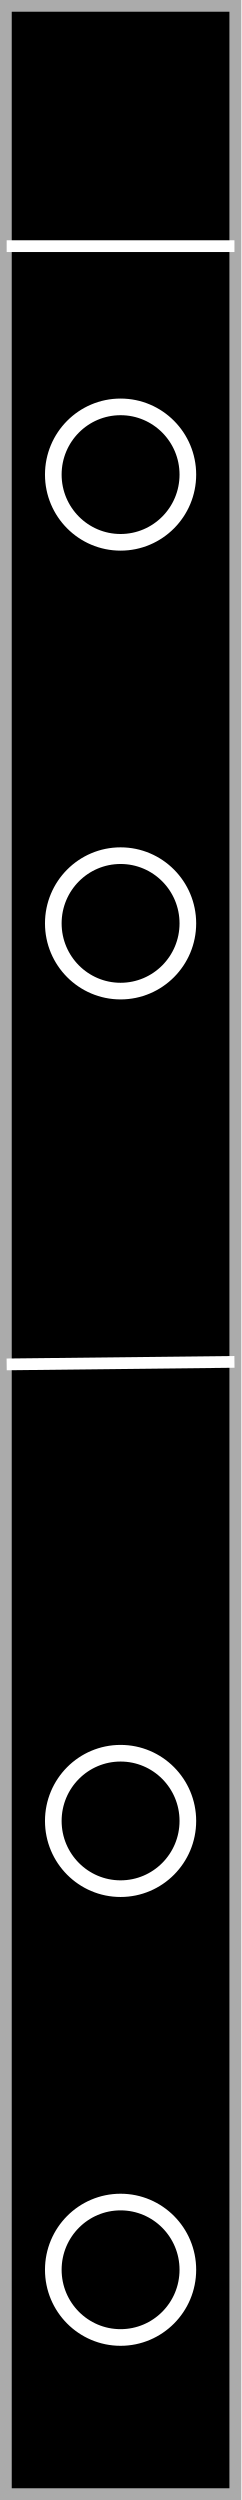
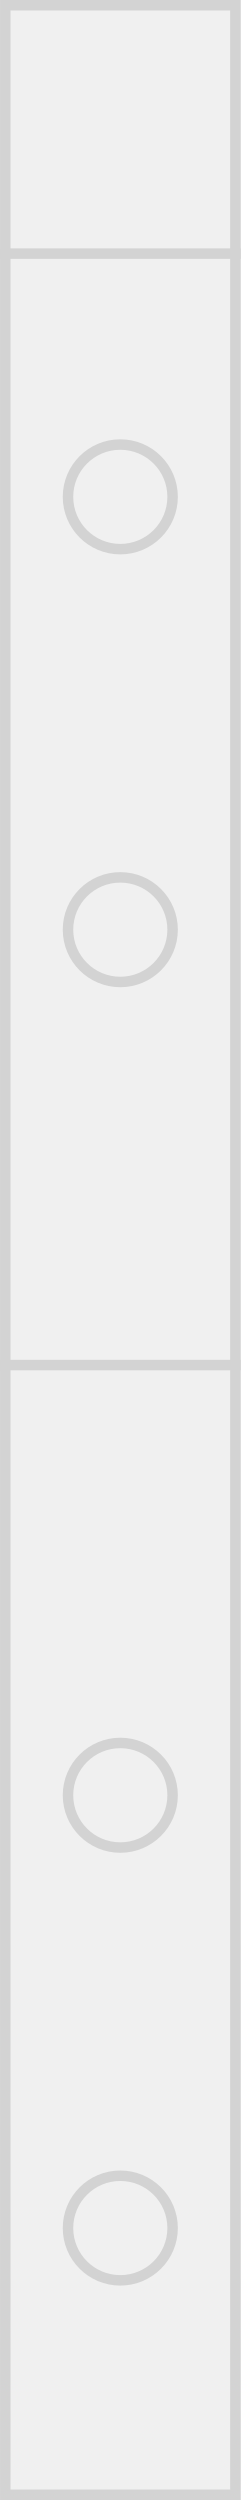
- <svg xmlns="http://www.w3.org/2000/svg" width="5.434mm" height="56.336mm" viewBox="0 0 5.434 56.336" version="1.1" id="svg1">
+ <svg xmlns="http://www.w3.org/2000/svg" width="23" height="239" viewBox="0 0 6.085 63.235" version="1.1" id="svg1">
  <defs id="defs1" />
-   <g id="layer1" transform="translate(-101.1318,-32.75211)">
-     <rect style="fill:#000000;fill-opacity:1;stroke:#ababab;stroke-width:0.265;stroke-dasharray:none;stroke-opacity:1" id="rect1" width="56.072" height="5.17" x="32.884" y="-106.434" transform="rotate(90)" />
-     <ellipse style="fill:#000000;fill-opacity:1;stroke:#ffffff;stroke-width:0.375;stroke-opacity:1" id="path1" cx="43.447" cy="-103.849" transform="rotate(90)" rx="1.526" ry="1.516" />
-     <ellipse style="fill:#000000;fill-opacity:1;stroke:#ffffff;stroke-width:0.375;stroke-opacity:1" id="path1-6-3" cx="83.9" cy="-103.849" transform="rotate(90)" rx="1.526" ry="1.516" />
-     <ellipse style="fill:#000000;fill-opacity:1;stroke:#ffffff;stroke-width:0.375;stroke-opacity:1" id="path1-19" cx="53.56" cy="-103.849" transform="rotate(90)" rx="1.526" ry="1.516" />
-     <ellipse style="fill:#000000;fill-opacity:1;stroke:#ffffff;stroke-width:0.375;stroke-opacity:1" id="path1-4" cx="73.786" cy="-103.849" transform="rotate(90)" rx="1.526" ry="1.516" />
-     <path style="fill:none;fill-opacity:1;stroke:#ffffff;stroke-width:0.265;stroke-dasharray:none;stroke-opacity:1" d="m 101.282,38.299 5.133,4e-6" id="path2" />
-     <path style="fill:#000000;stroke-width:0.265;stroke-dasharray:none" d="m 101.282,63.498 5.133,-0.057" id="path3" />
-     <path style="fill:#000000;stroke:#ffffff;stroke-width:0.265;stroke-dasharray:none;stroke-opacity:1" d="m 101.282,63.498 5.133,-0.057" id="path4" />
+   <g id="layer1" transform="translate(-134.4083,-70.64375)">
+     <rect style="fill:#d3d3d3;fill-opacity:0;stroke:#d3d3d3;stroke-width:0.265;stroke-linecap:square;stroke-miterlimit:8;stroke-dasharray:none;stroke-opacity:1" id="rect41" width="5.821" height="62.971" x="134.541" y="70.776" />
+     <path style="fill:#d3d3d3;fill-opacity:0;stroke:#d3d3d3;stroke-width:0.265;stroke-linecap:square;stroke-miterlimit:8;stroke-dasharray:none;stroke-opacity:1" d="m 134.541,77.059 h 5.821" id="path41" />
+     <path style="fill:#d3d3d3;fill-opacity:0;stroke:#d3d3d3;stroke-width:0.265;stroke-linecap:square;stroke-miterlimit:8;stroke-dasharray:none;stroke-opacity:1" d="m 134.541,105.172 h 5.821" id="path42" />
+     <circle style="fill:#d3d3d3;fill-opacity:0;stroke:#d3d3d3;stroke-width:0.265;stroke-linecap:square;stroke-miterlimit:8;stroke-dasharray:none;stroke-opacity:1" id="path43" cx="137.451" cy="83.211" r="1.323" />
+     <circle style="fill:#d3d3d3;fill-opacity:0;stroke:#d3d3d3;stroke-width:0.265;stroke-linecap:square;stroke-miterlimit:8;stroke-dasharray:none;stroke-opacity:1" id="circle43" cx="137.451" cy="94.159" r="1.323" />
+     <circle style="fill:#d3d3d3;fill-opacity:0;stroke:#d3d3d3;stroke-width:0.265;stroke-linecap:square;stroke-miterlimit:8;stroke-dasharray:none;stroke-opacity:1" id="circle44" cx="137.451" cy="116.053" r="1.323" />
+     <circle style="fill:#d3d3d3;fill-opacity:0;stroke:#d3d3d3;stroke-width:0.265;stroke-linecap:square;stroke-miterlimit:8;stroke-dasharray:none;stroke-opacity:1" id="circle45" cx="137.451" cy="127" r="1.323" />
  </g>
</svg>
